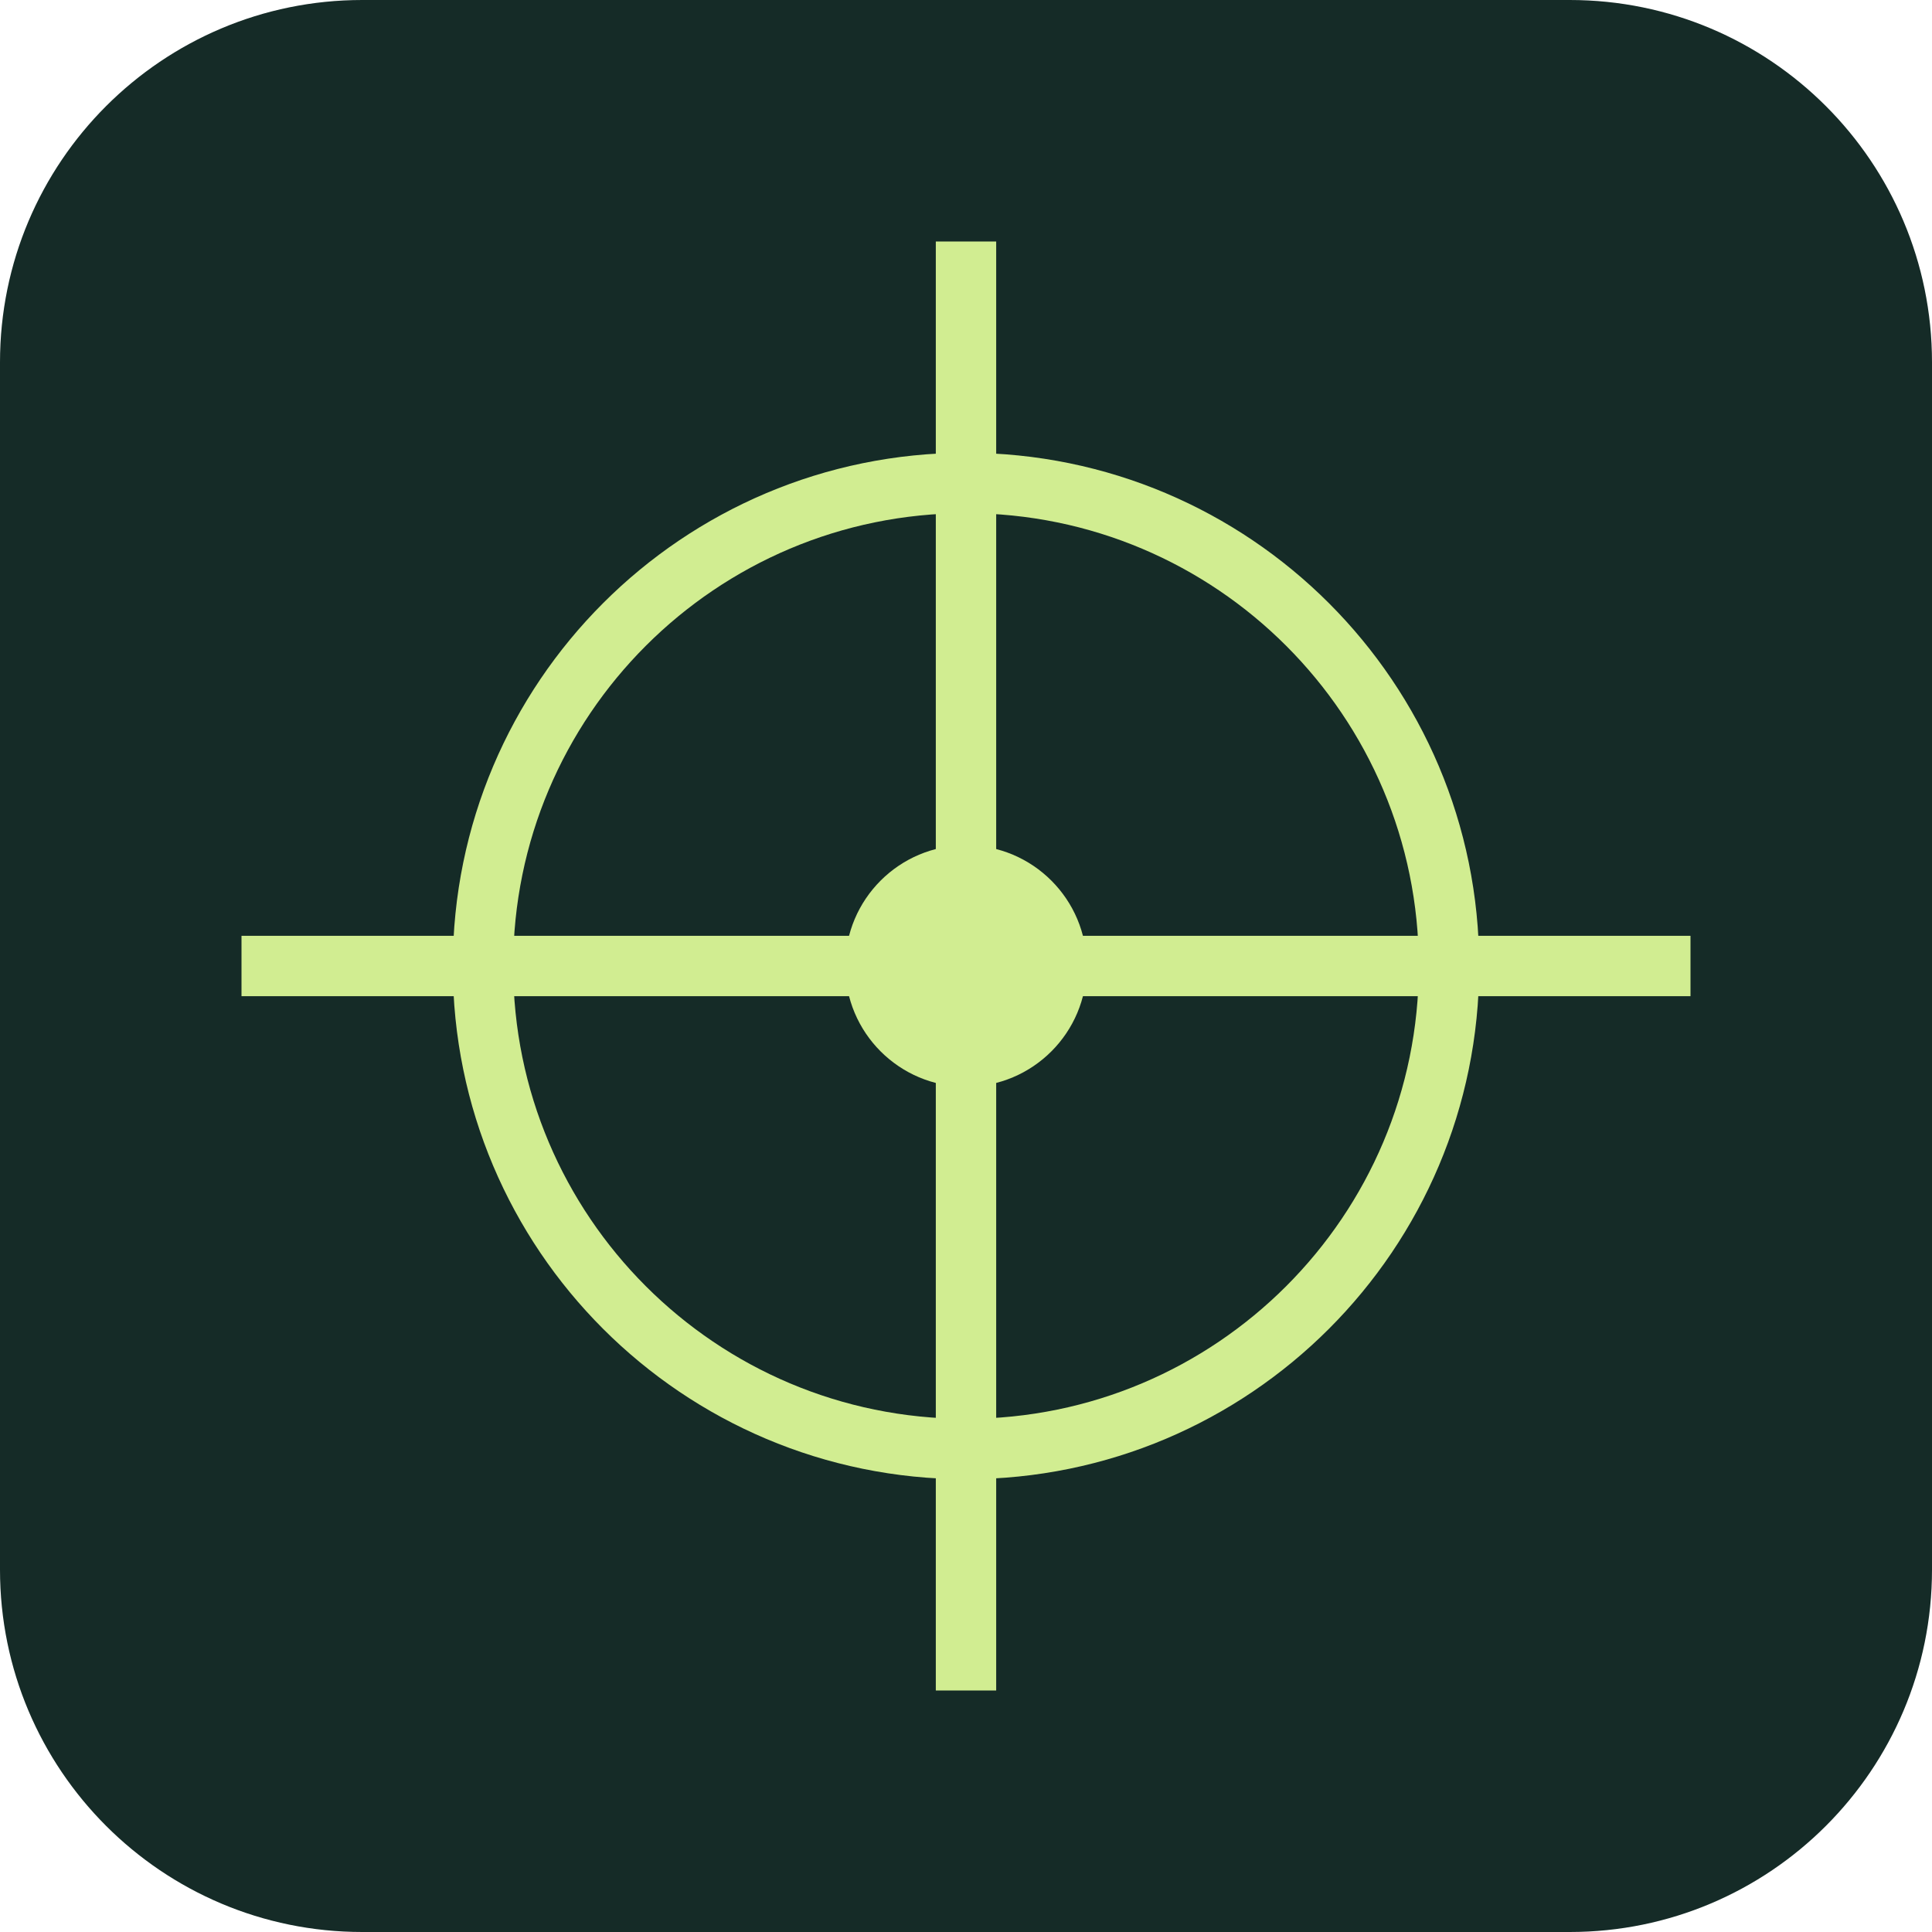
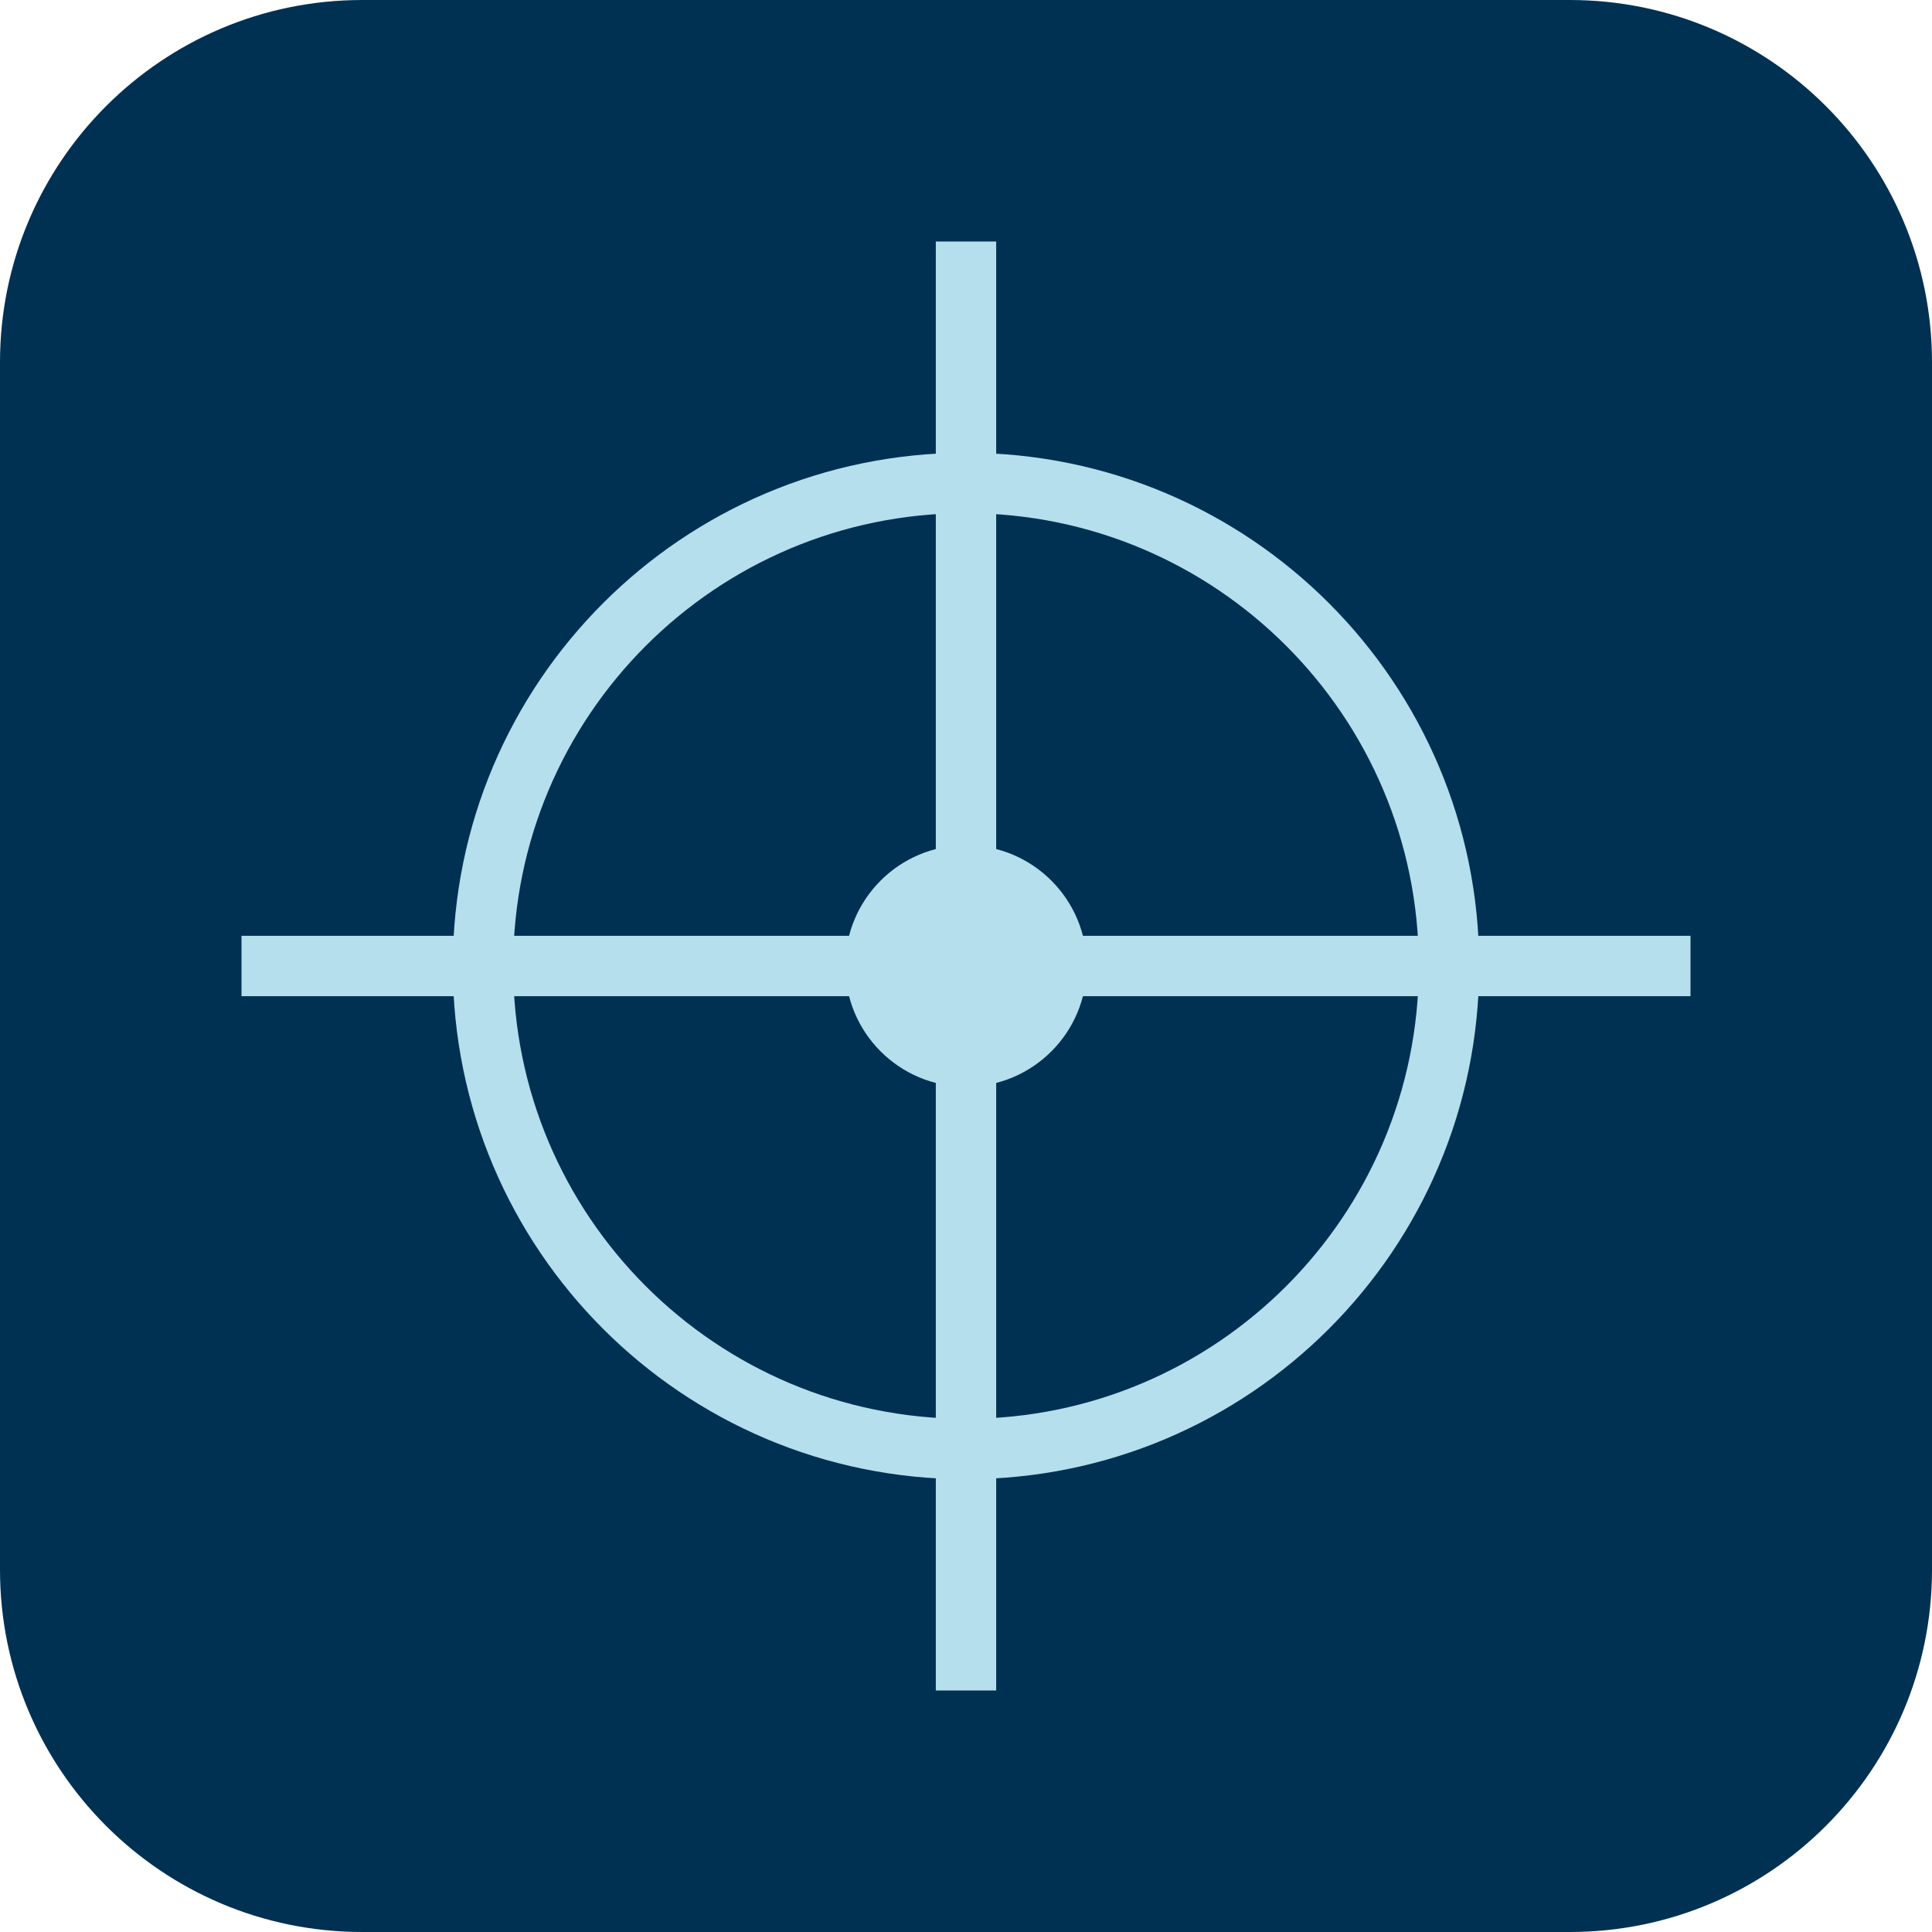
<svg xmlns="http://www.w3.org/2000/svg" viewBox="0 0 64 64">
-   <rect width="64" height="64" rx="12" fill="#152b27" />
-   <circle cx="32" cy="32" r="16" fill="none" stroke="#d1ed91" stroke-width="2" />
-   <path d="M32 8v48M8 32h48" stroke="#d1ed91" stroke-width="2" />
-   <circle cx="32" cy="32" r="4" fill="#d1ed91" />
+   <rect width="64" height="64" rx="12" fill="#003153" />
+   <circle cx="32" cy="32" r="16" fill="none" stroke="#b5dfed" stroke-width="2" />
+   <path d="M32 8v48M8 32h48" stroke="#b5dfed" stroke-width="2" />
+   <circle cx="32" cy="32" r="4" fill="#b5dfed" />
</svg>
